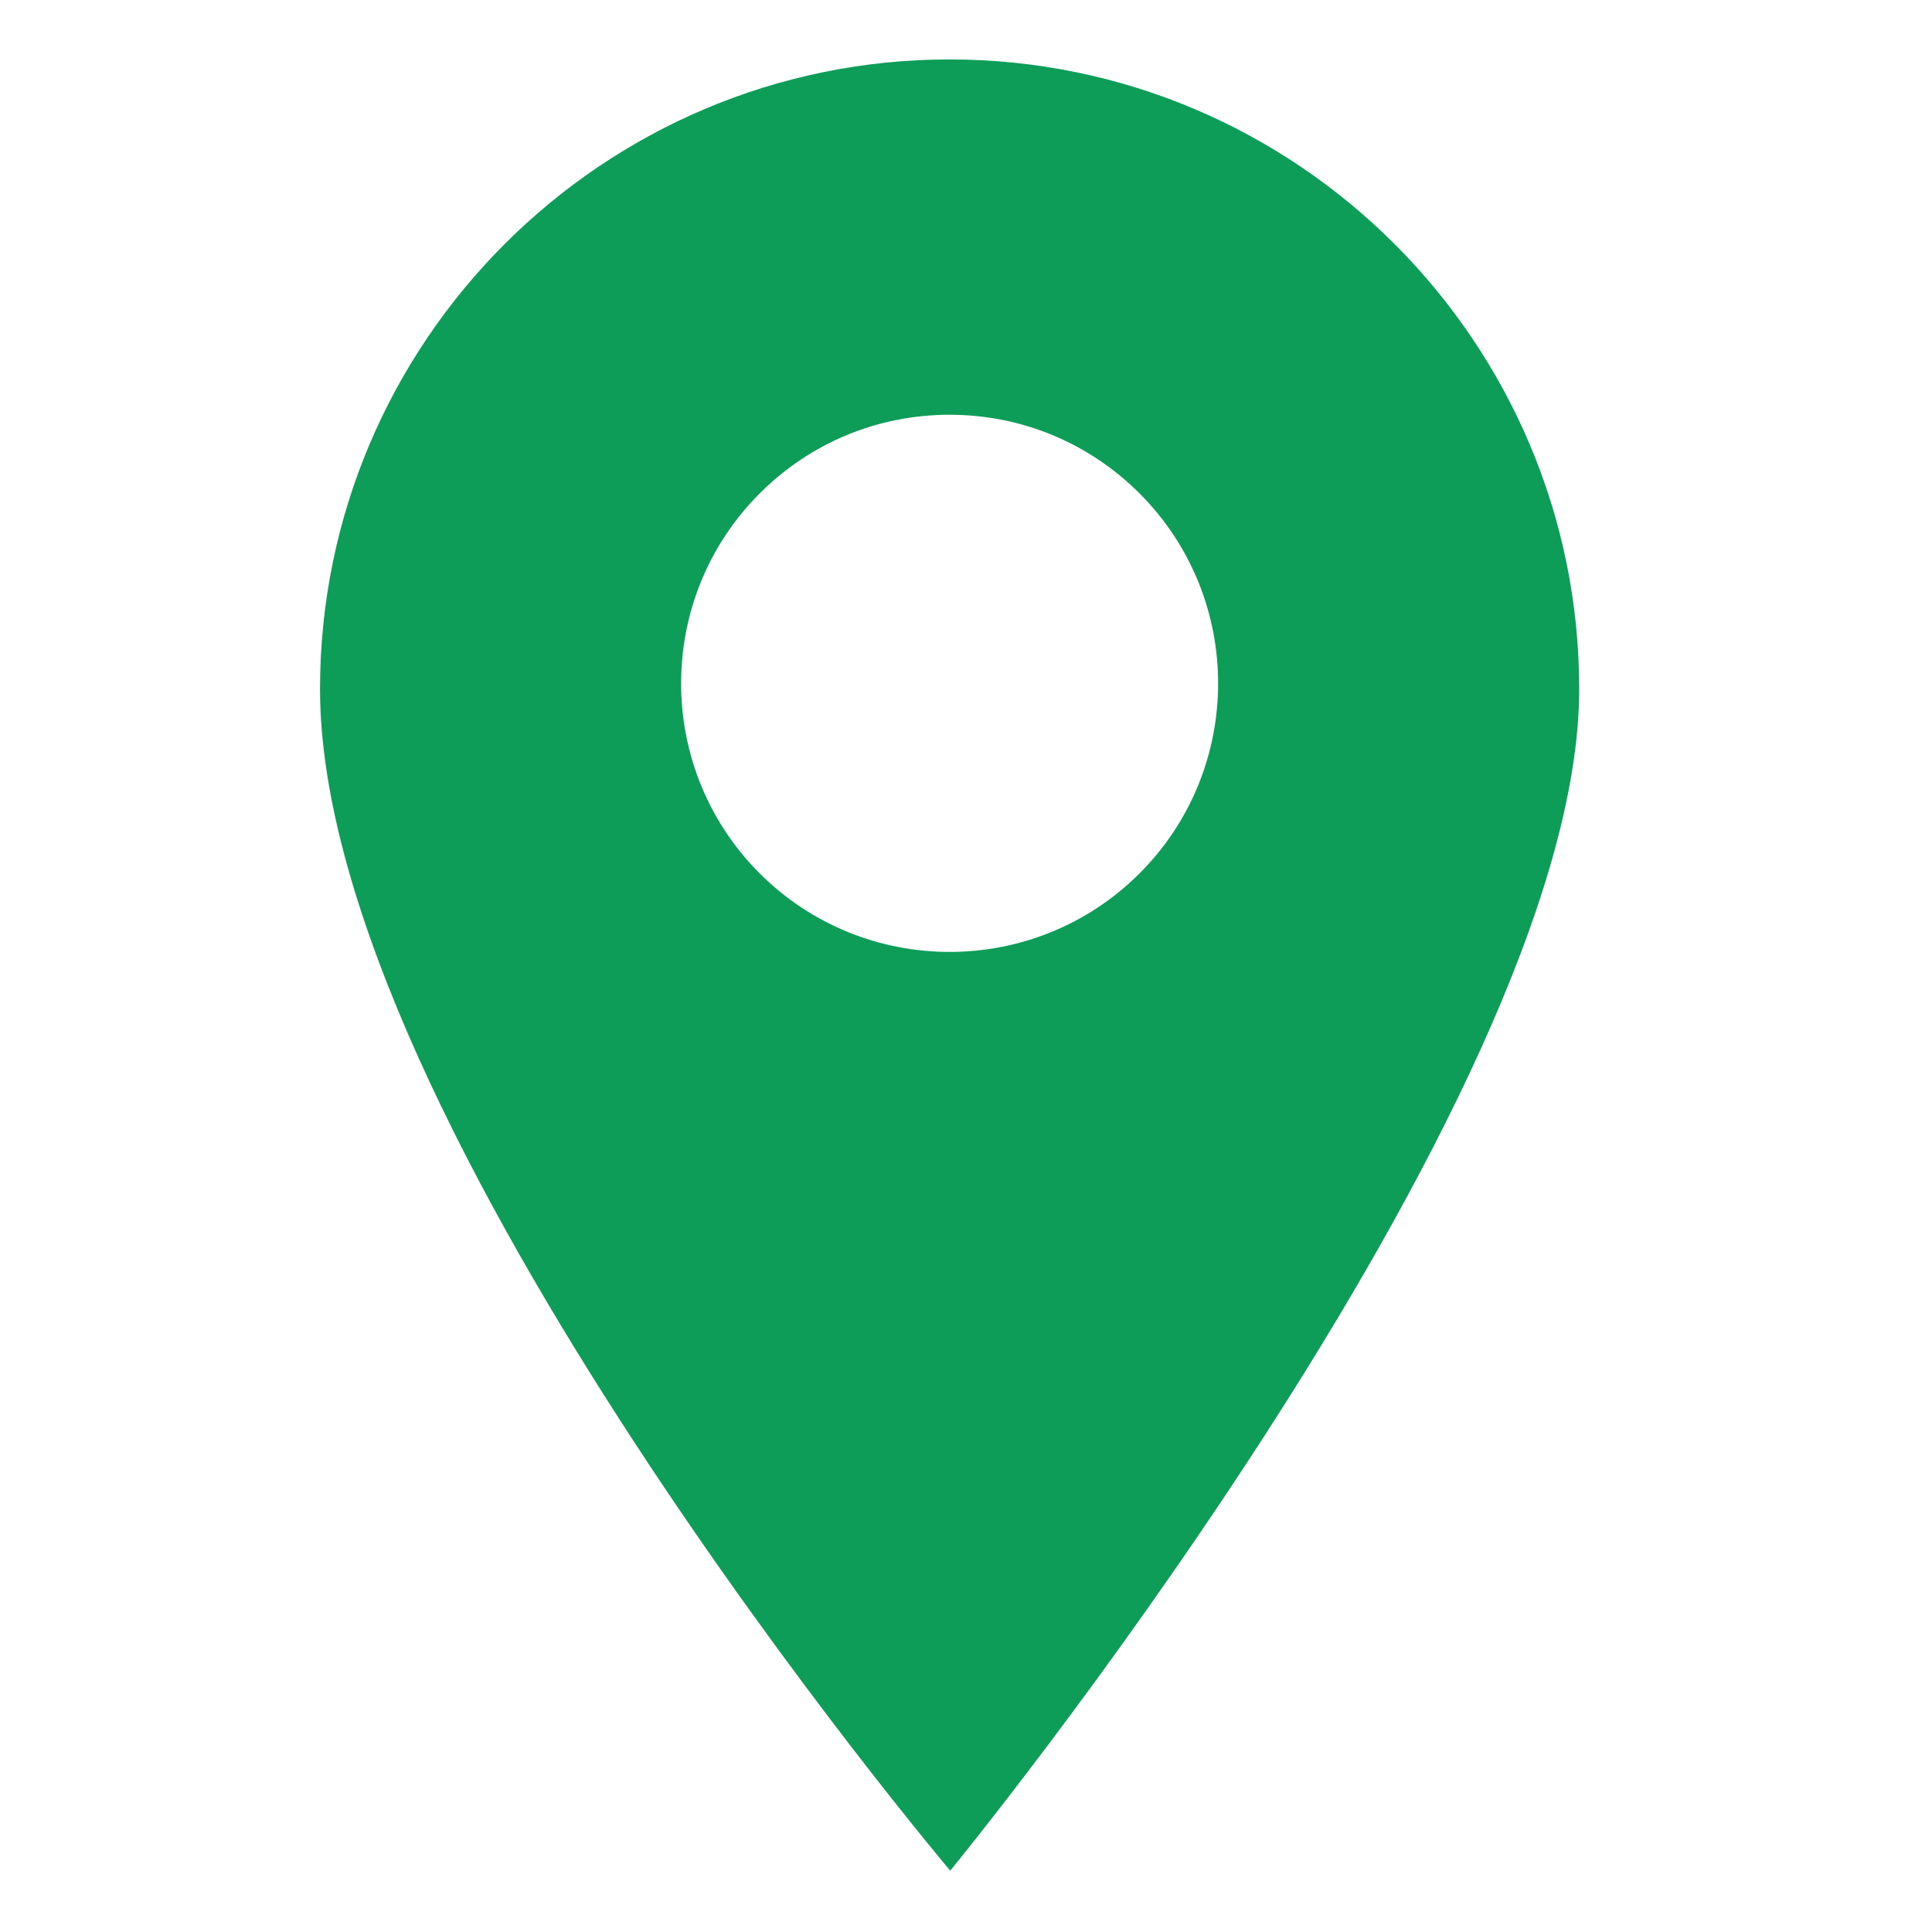
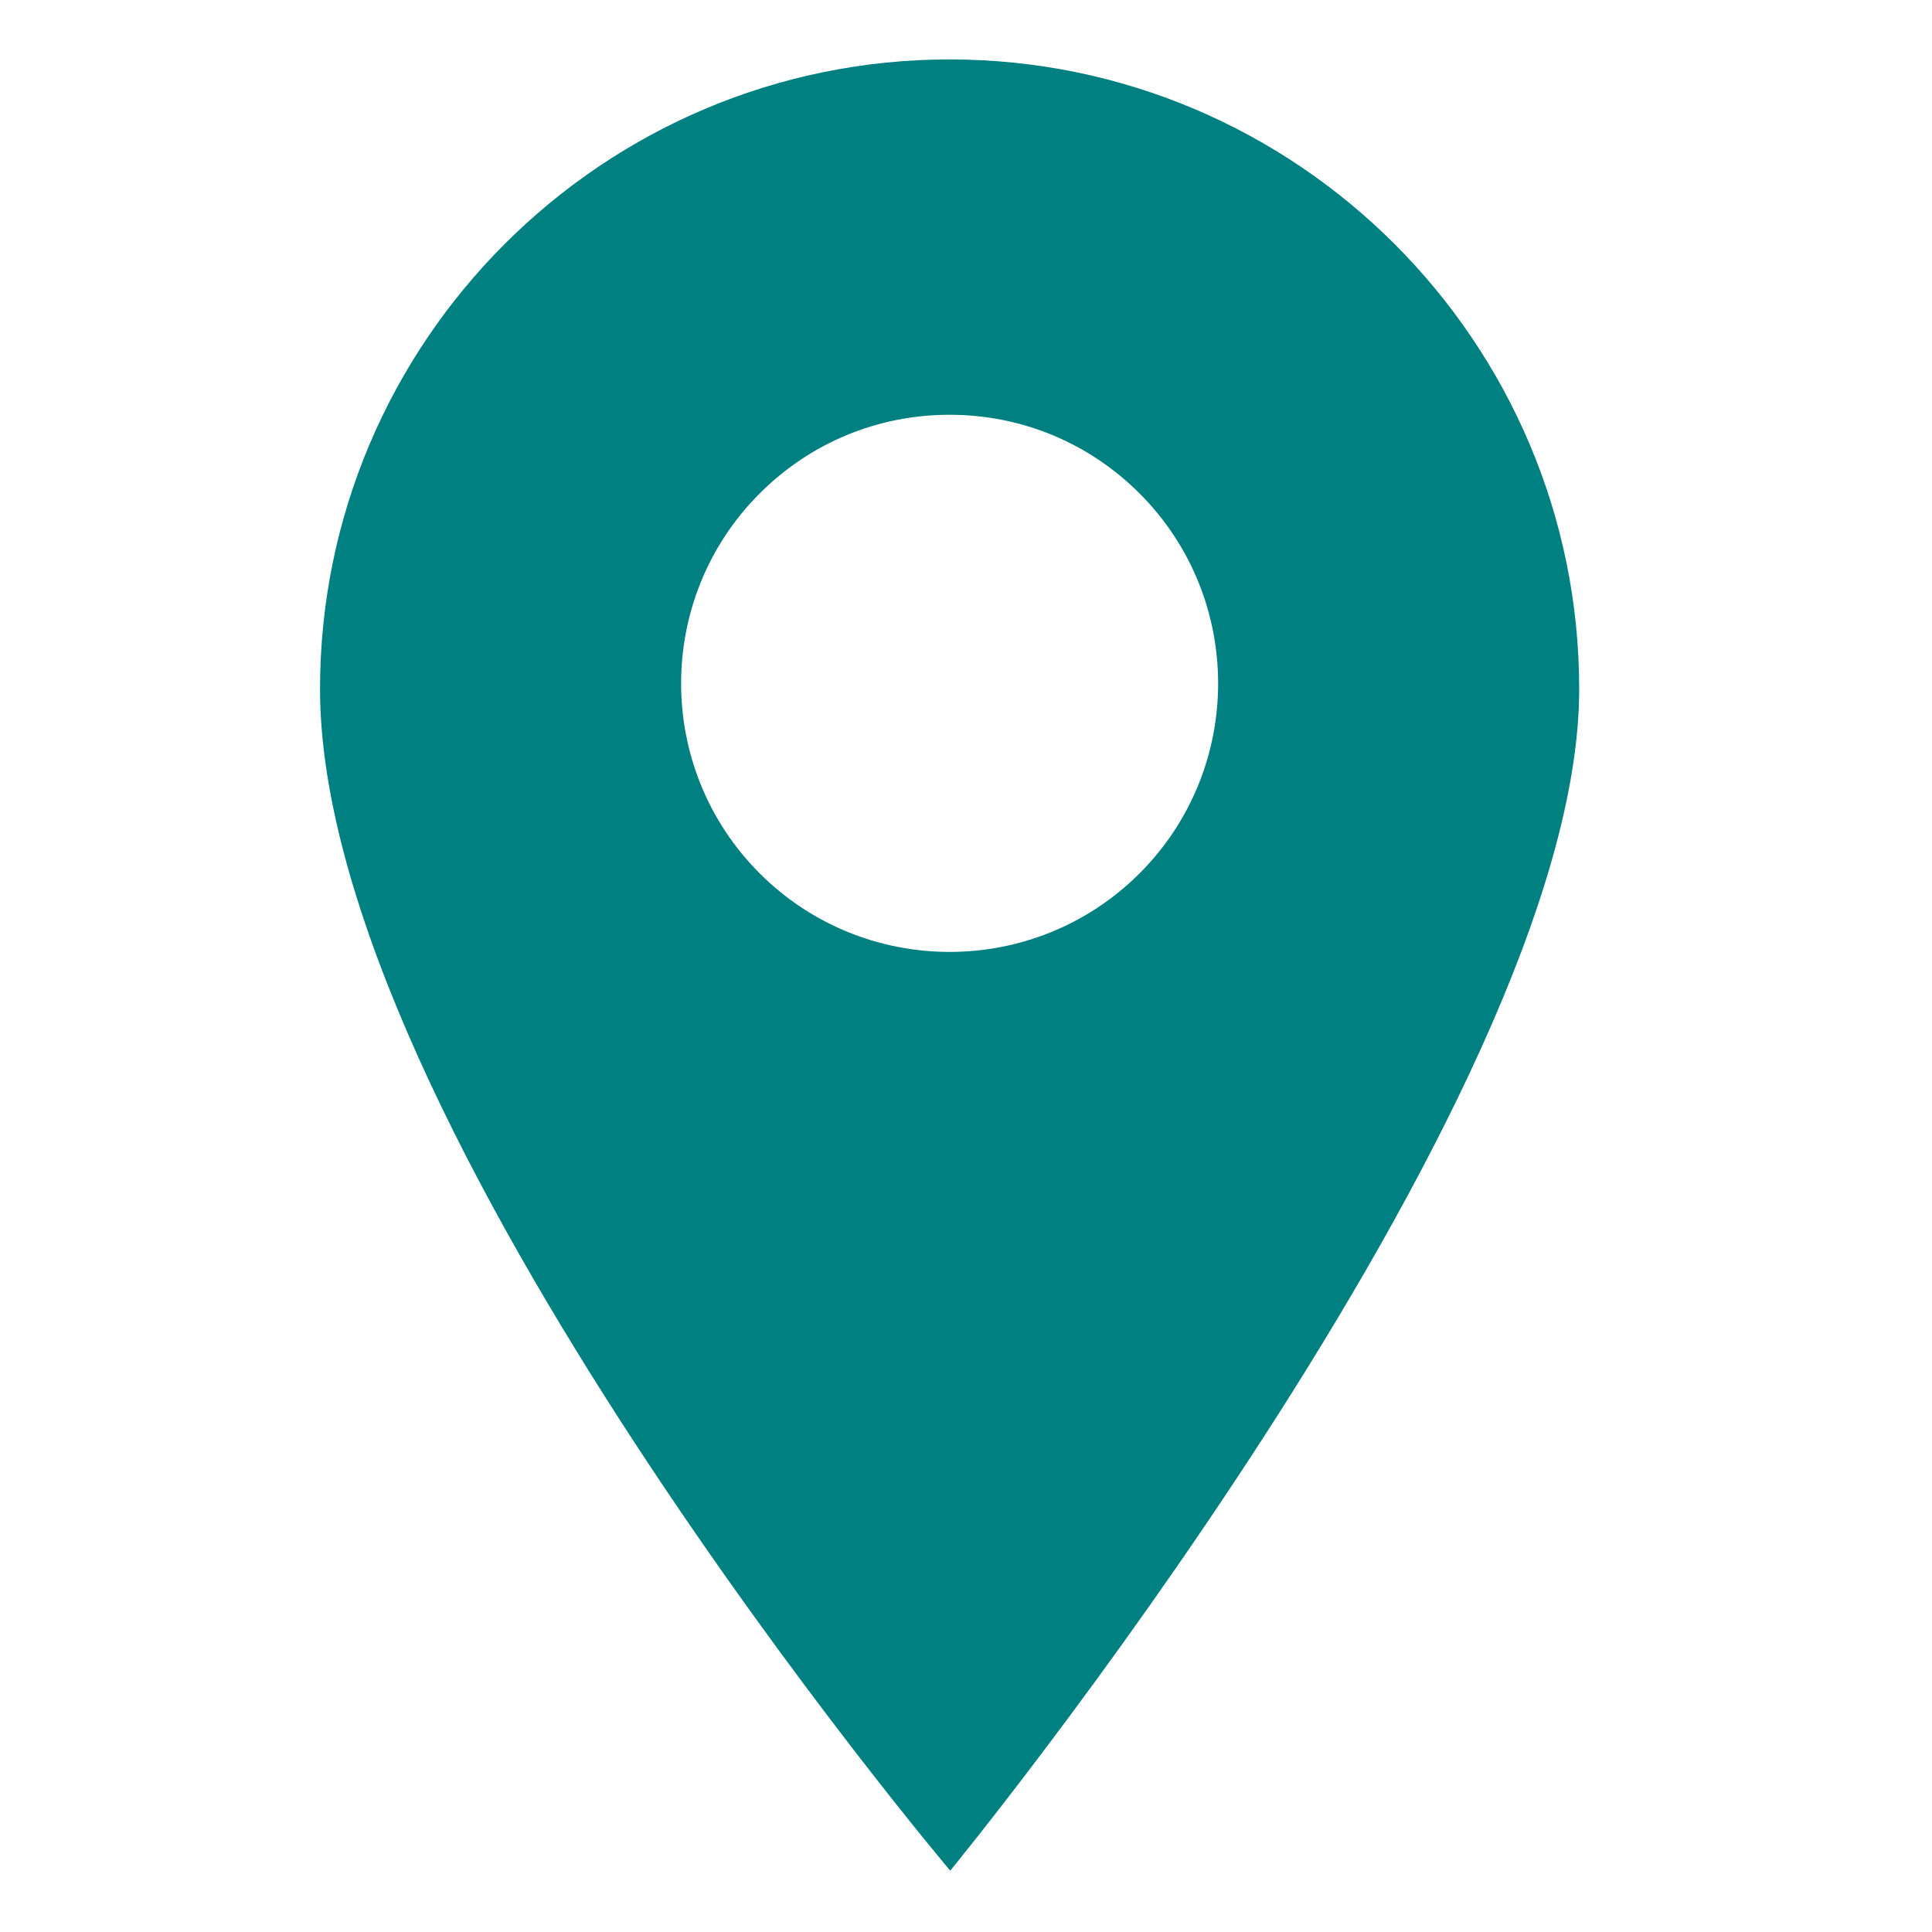
<svg xmlns="http://www.w3.org/2000/svg" height="512px" viewBox="-119 -21 682 682.667" width="512px">
  <g>
-     <path d="m216.211 0c-122.664 0-222.461 99.797-222.461 222.461 0 154.176 222.68 417.539 222.68 417.539s222.242-270.945 222.242-417.539c0-122.664-99.793-222.461-222.461-222.461zm67.121 287.598c-18.508 18.504-42.812 27.758-67.121 27.758-24.305 0-48.617-9.254-67.117-27.758-37.012-37.008-37.012-97.227 0-134.238 17.922-17.93 41.762-27.805 67.117-27.805 25.355 0 49.191 9.879 67.121 27.805 37.012 37.012 37.012 97.23 0 134.238zm0 0" data-original="#000000" class="active-path" data-old_color="#000000" fill="#0D9D58" />
+     <path d="m216.211 0c-122.664 0-222.461 99.797-222.461 222.461 0 154.176 222.68 417.539 222.68 417.539s222.242-270.945 222.242-417.539c0-122.664-99.793-222.461-222.461-222.461zm67.121 287.598c-18.508 18.504-42.812 27.758-67.121 27.758-24.305 0-48.617-9.254-67.117-27.758-37.012-37.008-37.012-97.227 0-134.238 17.922-17.93 41.762-27.805 67.117-27.805 25.355 0 49.191 9.879 67.121 27.805 37.012 37.012 37.012 97.23 0 134.238zm0 0" data-original="#000000" class="active-path" data-old_color="#000000" fill="#008080" />
  </g>
</svg>
